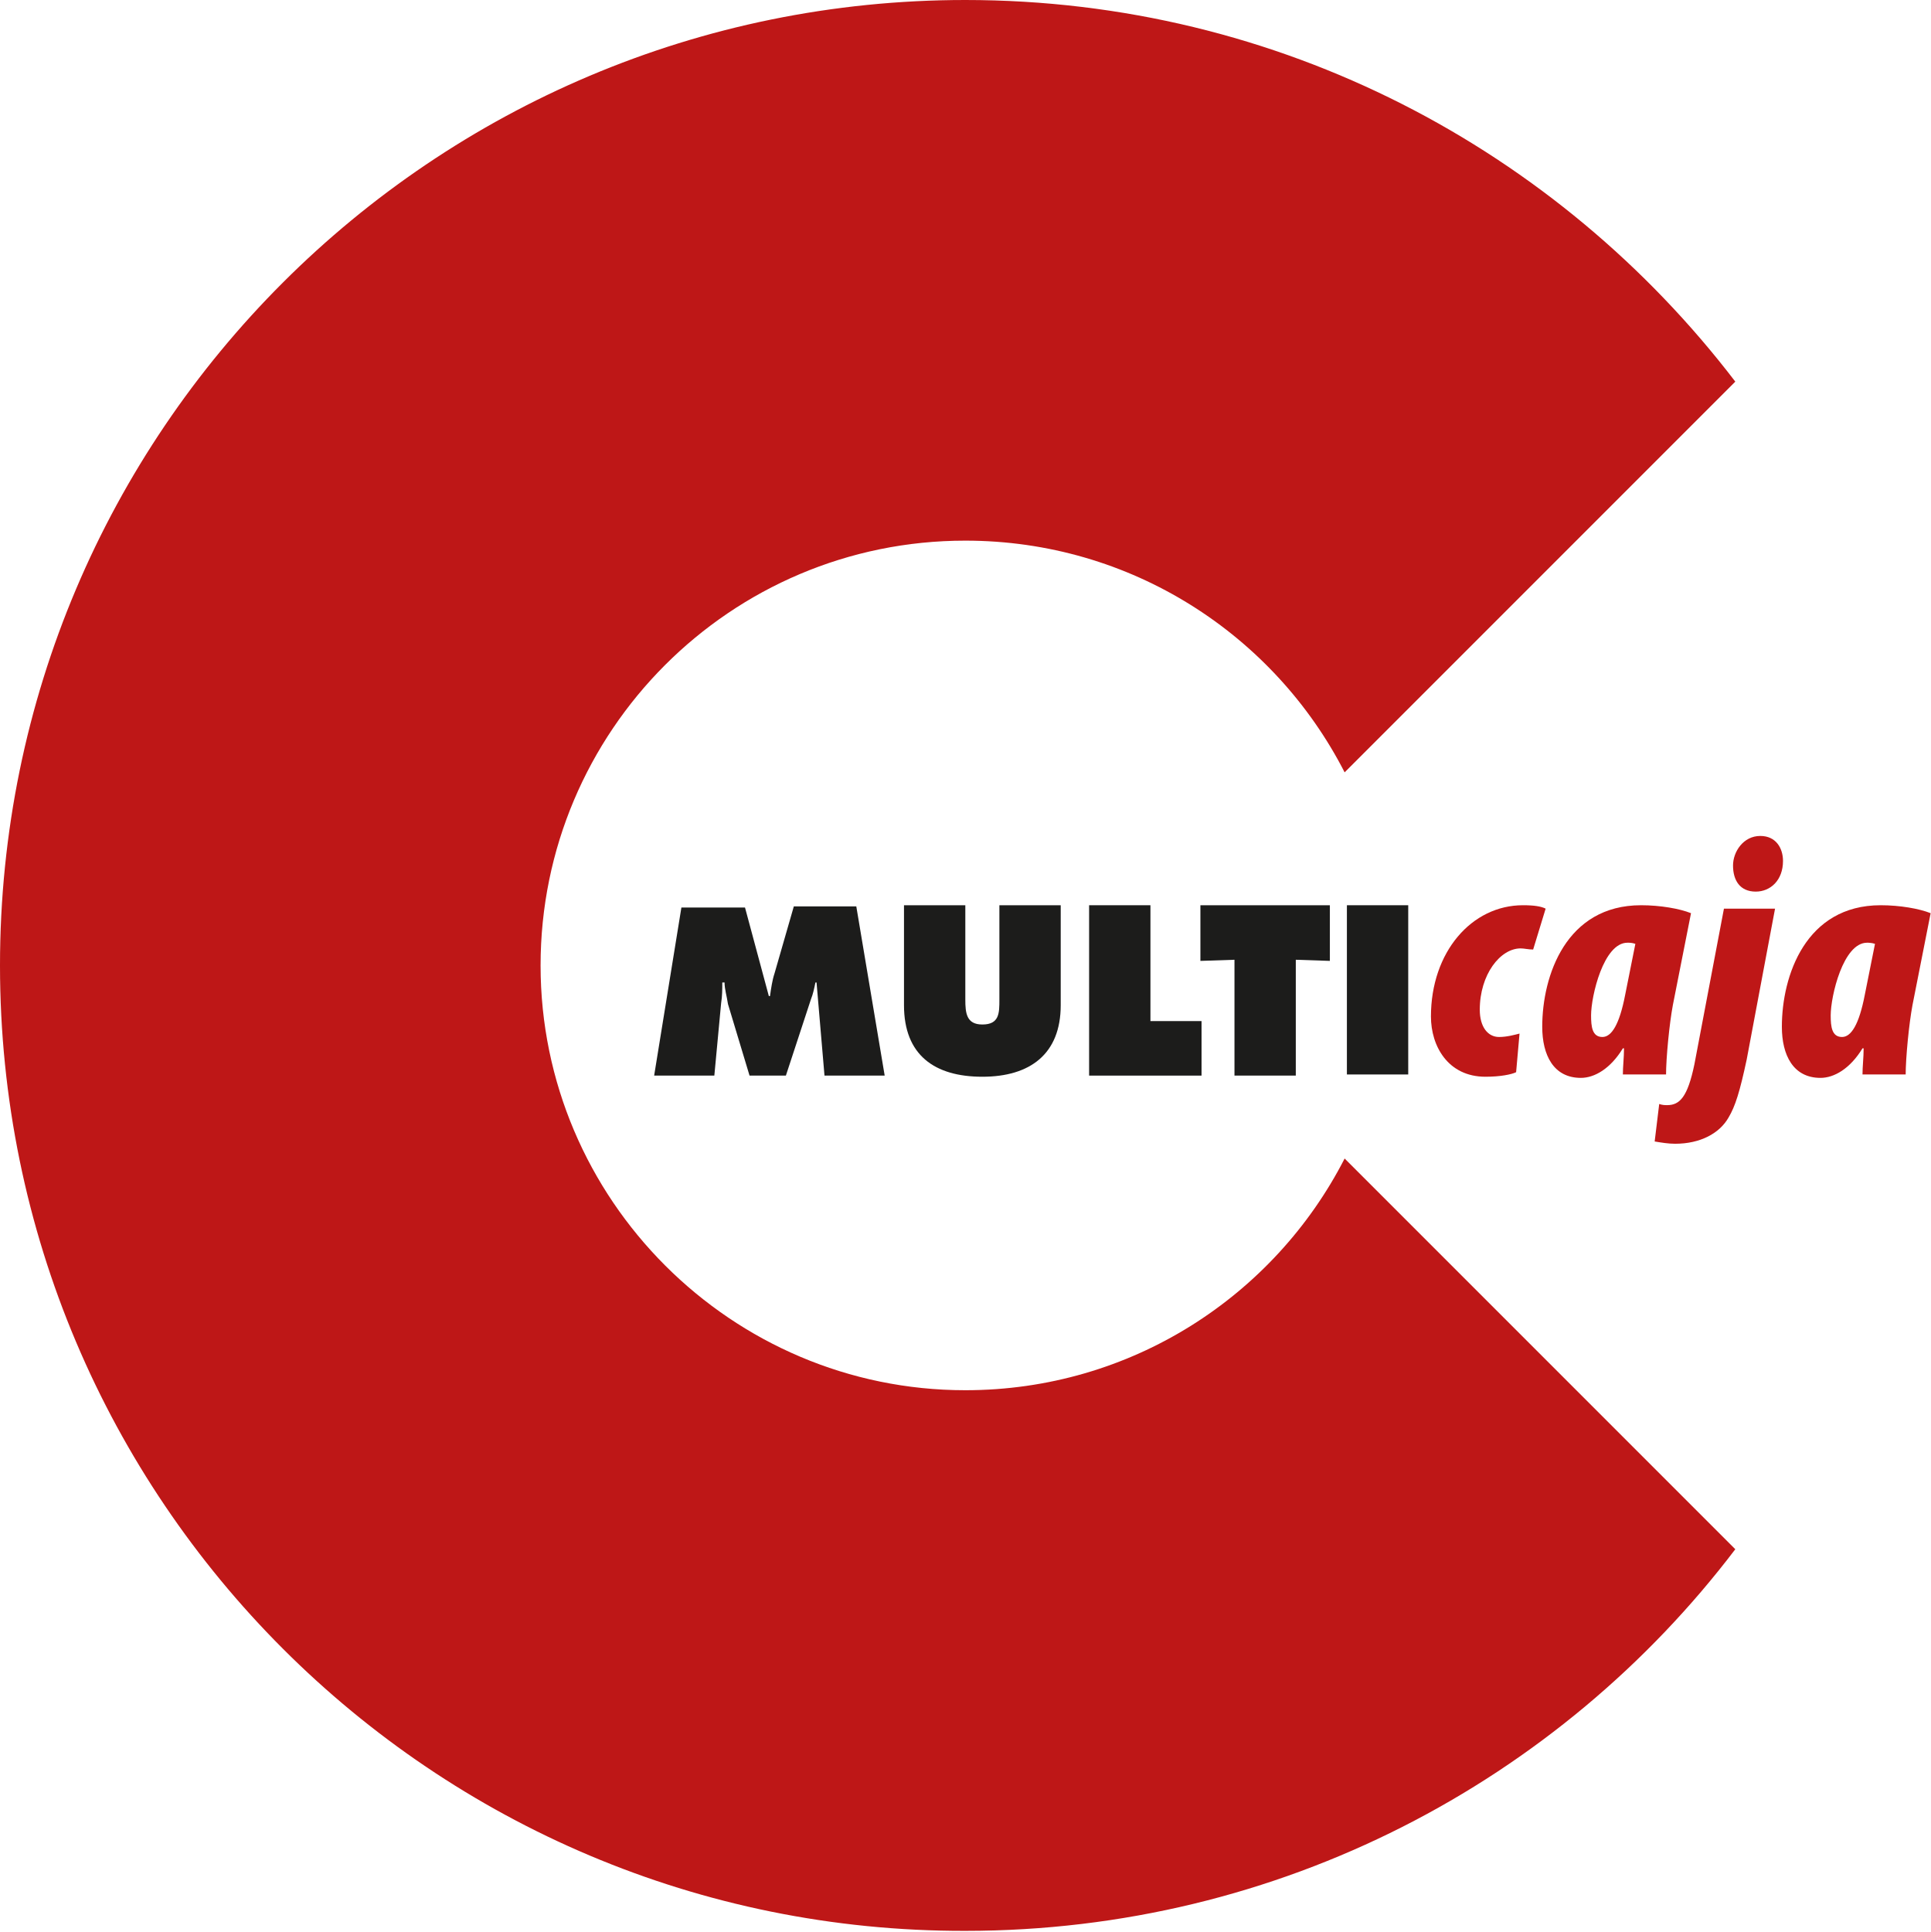
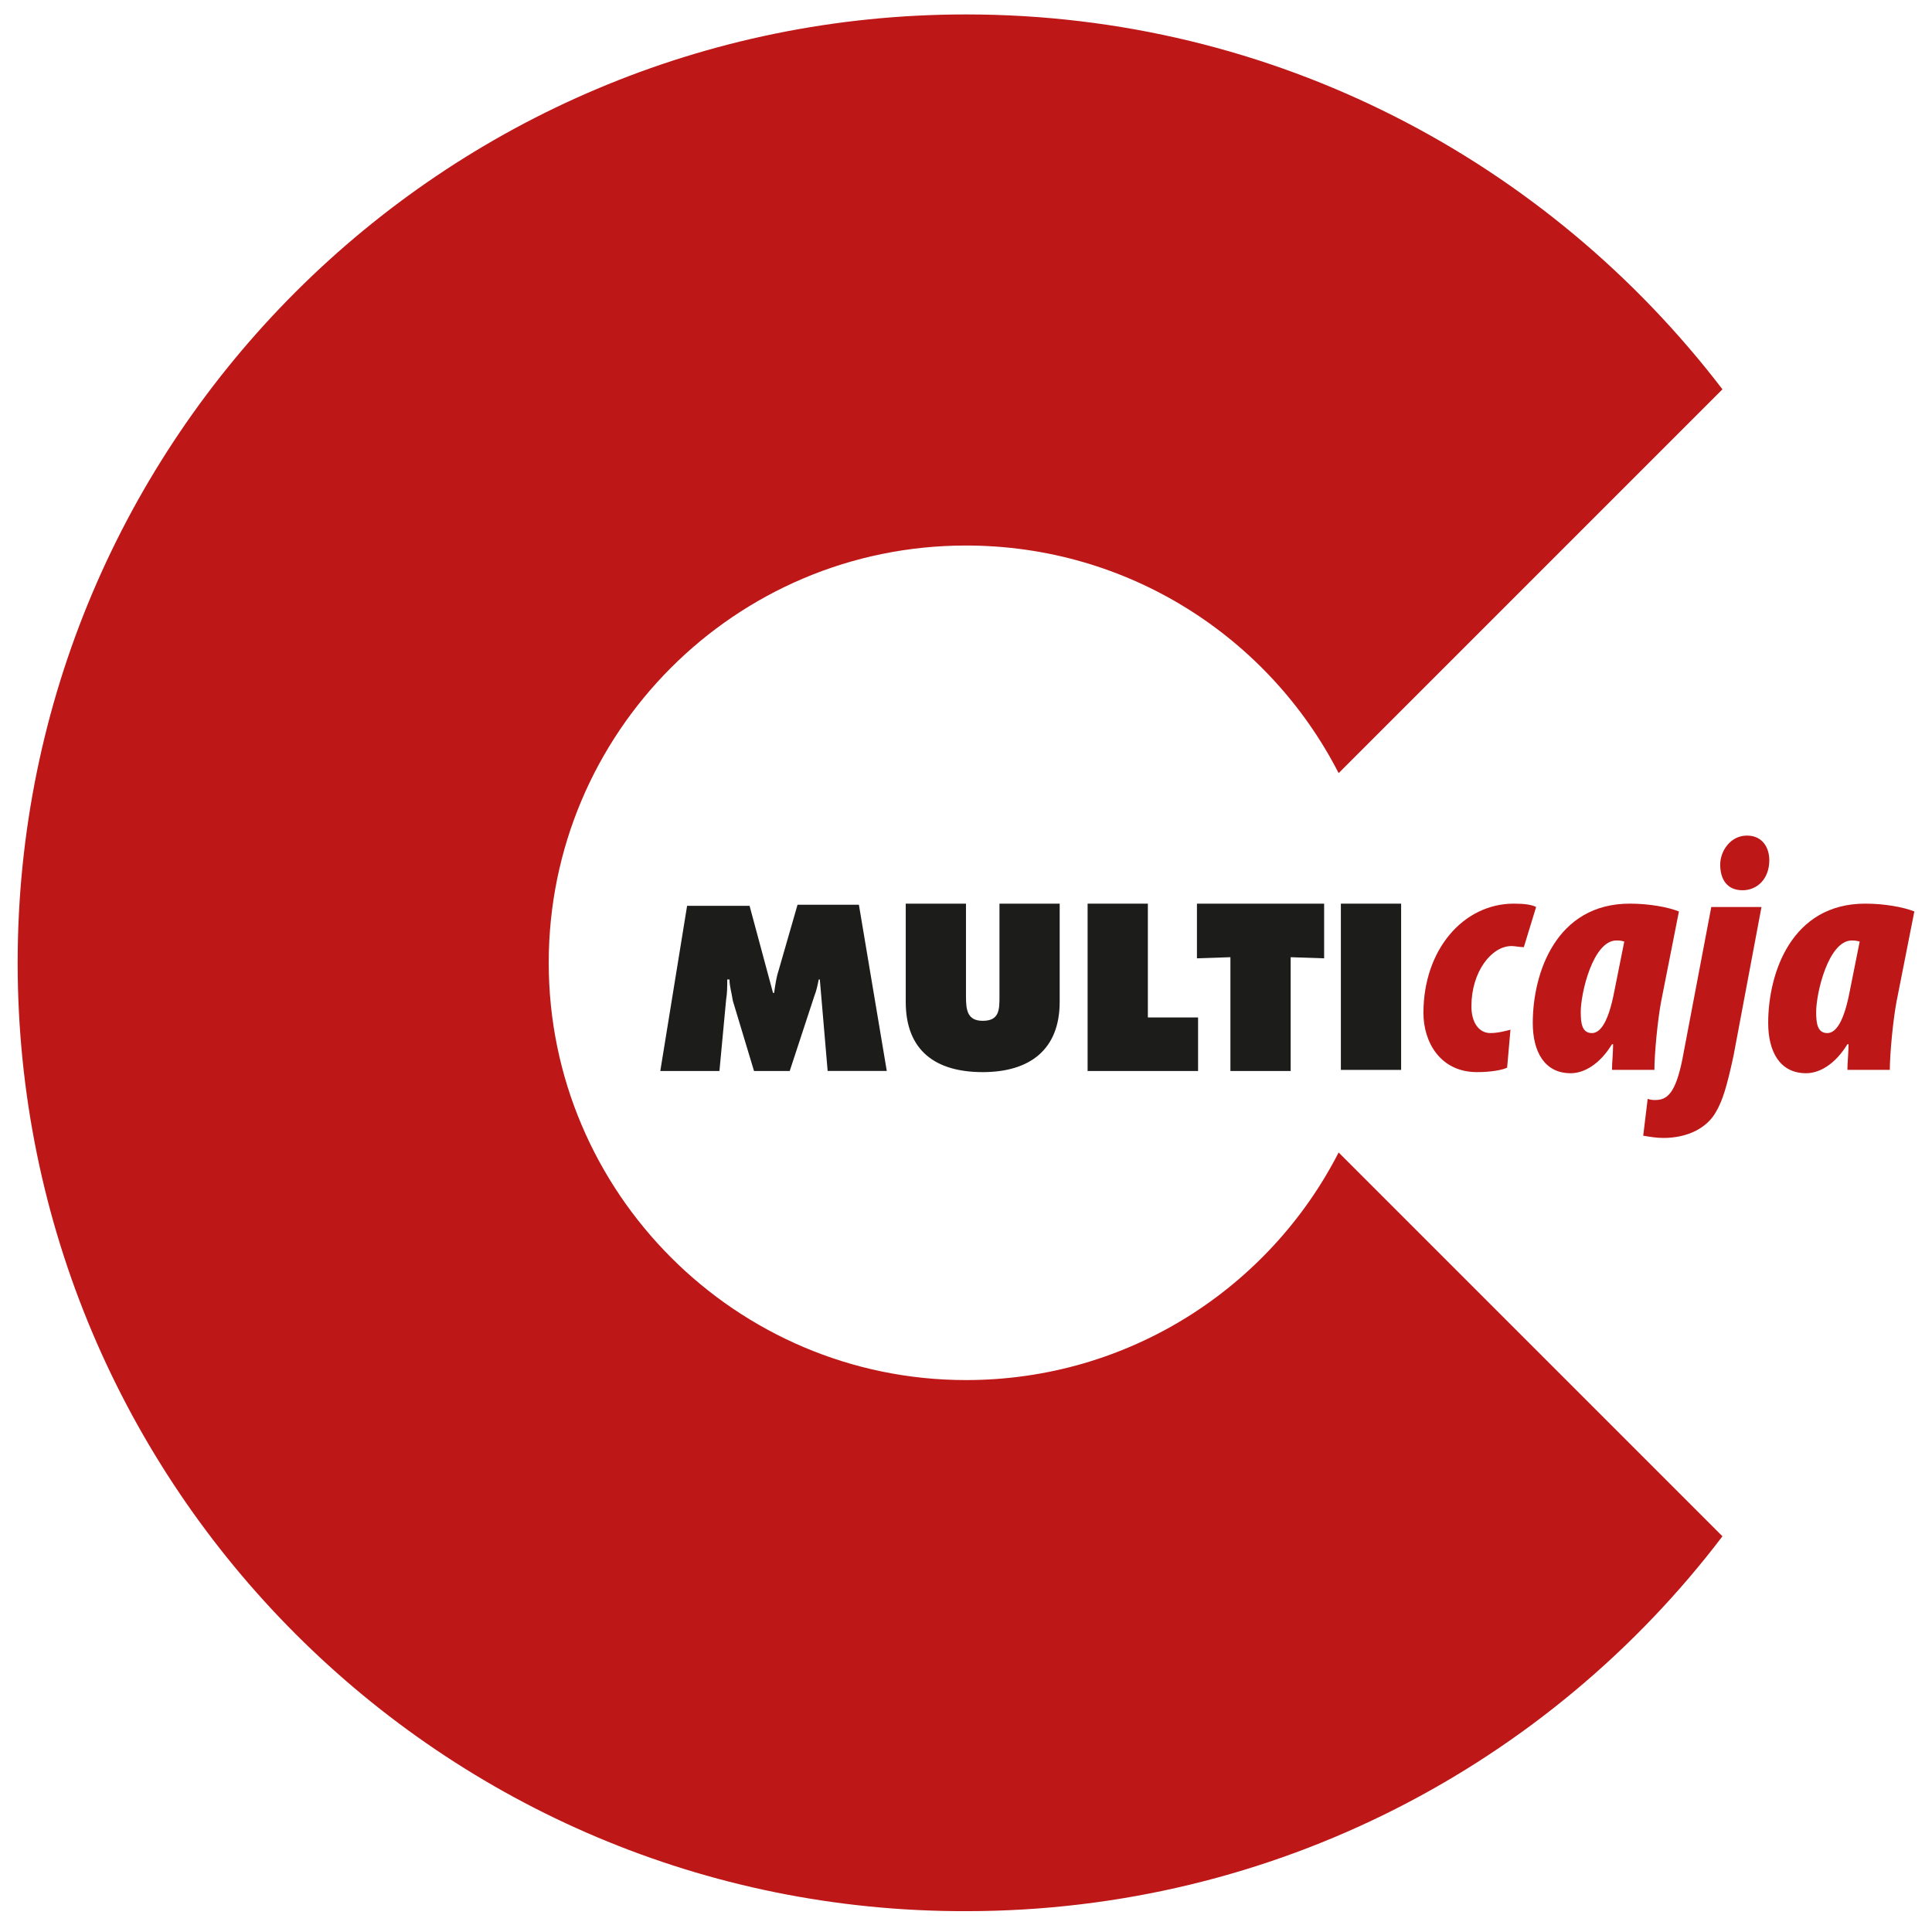
- <svg xmlns="http://www.w3.org/2000/svg" version="1.1" id="Capa_1" x="0px" y="0px" viewBox="0 0 170 170.1" enable-background="new 0 0 170 170.1" xml:space="preserve">
+ <svg xmlns="http://www.w3.org/2000/svg" version="1.1" id="Capa_1" x="0px" y="0px" width="108px" height="108px" viewBox="252 342 108 108" enable-background="new 252 342 108 108" xml:space="preserve">
  <g>
-     <path fill="#BE1717" d="M0,85c0-47,38.1-85,85-85c27.7,0,52.2,13.2,67.8,33.6L118.4,68C112.2,55.9,99.6,47.6,85,47.6   c-20.7,0-37.4,16.8-37.4,37.4s16.8,37.4,37.4,37.4c14.6,0,27.2-8.3,33.4-20.4l34.4,34.4c-15.5,20.4-40.1,33.6-67.8,33.6   C38.1,170.1,0,132,0,85" />
-     <path fill-rule="evenodd" clip-rule="evenodd" fill="#1C1C1B" d="M57.6,94.7h5.3l0.6-6.4c0.1-0.6,0.1-1.2,0.1-1.8h0.2   c0,0.6,0.2,1.2,0.3,1.9l1.9,6.3h3.2l2.2-6.7c0.2-0.5,0.3-1,0.4-1.5h0.1l0.7,8.2h5.3l-2.5-14.9h-5.5l-1.7,5.9   c-0.2,0.6-0.3,1.3-0.4,2h-0.1l-2.1-7.8h-5.6L57.6,94.7z" />
-     <path fill-rule="evenodd" clip-rule="evenodd" fill="#1C1C1B" d="M88,79.7v8.3c0,1.2,0,2.2-1.5,2.2c-1.4,0-1.5-1-1.5-2.2v-8.3h-5.4   v8.8c0,4.4,2.7,6.3,6.9,6.3c4.2,0,6.9-2,6.9-6.3v-8.8H88z" />
-     <polygon fill-rule="evenodd" clip-rule="evenodd" fill="#1C1C1B" points="95.9,94.7 105.8,94.7 105.8,89.9 101.3,89.9 101.3,79.7    95.9,79.7  " />
-     <polygon fill-rule="evenodd" clip-rule="evenodd" fill="#1C1C1B" points="105.7,84.6 108.7,84.5 108.7,94.7 114.1,94.7 114.1,84.5    117.1,84.6 117.1,79.7 105.7,79.7  " />
-     <rect x="118.6" y="79.7" fill-rule="evenodd" clip-rule="evenodd" fill="#1C1C1B" width="5.4" height="14.9" />
-     <path fill-rule="evenodd" clip-rule="evenodd" fill="#BE1717" d="M133.8,91c-0.4,0.1-1.1,0.3-1.8,0.3c-1,0-1.7-0.9-1.7-2.4   c0-3.1,1.8-5.4,3.6-5.4c0.3,0,0.7,0.1,1.1,0.1l1.1-3.6c-0.4-0.2-1-0.3-2-0.3c-4.5,0-8.1,4.1-8.1,9.8c0,2.6,1.5,5.3,4.8,5.3   c1.3,0,2.3-0.2,2.7-0.4L133.8,91z" />
-     <path fill-rule="evenodd" clip-rule="evenodd" fill="#BE1717" d="M146.7,94.7c0-1.6,0.3-4.6,0.6-6.2l1.6-8.1   c-1-0.4-2.7-0.7-4.4-0.7c-6.6,0-8.7,6.2-8.7,10.7c0,2.5,1,4.5,3.4,4.5c1.2,0,2.6-0.8,3.7-2.6h0.1c0,0.8-0.1,1.6-0.1,2.3H146.7z    M143.1,87.6c-0.5,2.6-1.2,3.7-2,3.7c-0.9,0-1-0.9-1-1.9c0-1.7,1.1-6.4,3.2-6.4c0.2,0,0.4,0,0.7,0.1L143.1,87.6z" />
-     <path fill-rule="evenodd" clip-rule="evenodd" fill="#BE1717" d="M151.8,80l-2.6,13.7c-0.6,2.9-1.3,3.6-2.4,3.6   c-0.2,0-0.4,0-0.7-0.1l-0.4,3.3c0.6,0.1,1.2,0.2,1.8,0.2c2.2,0,3.9-0.9,4.7-2.3c0.6-1,1-2.3,1.6-5.1l2.5-13.3H151.8z M154.6,78.5   c1.3,0,2.4-1,2.4-2.7c0-1.1-0.6-2.2-2-2.2c-1.5,0-2.4,1.4-2.4,2.6C152.6,77.5,153.2,78.5,154.6,78.5L154.6,78.5z" />
-     <path fill-rule="evenodd" clip-rule="evenodd" fill="#BE1717" d="M167.8,94.7c0-1.6,0.3-4.6,0.6-6.2l1.6-8.1   c-1-0.4-2.7-0.7-4.4-0.7c-6.6,0-8.7,6.2-8.7,10.7c0,2.5,1,4.5,3.4,4.5c1.2,0,2.6-0.8,3.7-2.6h0.1c0,0.8-0.1,1.6-0.1,2.3H167.8z    M164.2,87.6c-0.5,2.6-1.2,3.7-2,3.7c-0.9,0-1-0.9-1-1.9c0-1.7,1.1-6.4,3.2-6.4c0.1,0,0.4,0,0.7,0.1L164.2,87.6z" />
+     <path fill="#BE1717" d="M252.987,395.82c0-29.313,23.762-53.013,53.013-53.013c17.276,0,32.556,8.233,42.286,20.956l-21.455,21.455   c-3.867-7.547-11.725-12.723-20.831-12.723c-12.91,0-23.326,10.478-23.326,23.326c0,12.848,10.478,23.326,23.326,23.326   c9.106,0,16.964-5.177,20.831-12.723l21.455,21.455c-9.667,12.723-25.01,20.956-42.286,20.956   C276.749,448.896,252.987,425.133,252.987,395.82" />
+     <path fill="#1C1C1B" d="M288.911,401.87h3.306l0.374-3.992c0.062-0.374,0.062-0.748,0.062-1.123h0.125   c0,0.374,0.125,0.748,0.187,1.185l1.185,3.929h1.996l1.372-4.179c0.125-0.312,0.187-0.624,0.249-0.936h0.062l0.437,5.114h3.306   l-1.559-9.293h-3.43l-1.06,3.68c-0.125,0.374-0.187,0.811-0.249,1.247h-0.062l-1.31-4.865h-3.493L288.911,401.87z" />
+     <path fill="#1C1C1B" d="M307.871,392.515v5.177c0,0.748,0,1.372-0.936,1.372c-0.873,0-0.936-0.624-0.936-1.372v-5.177h-3.368v5.488   c0,2.744,1.684,3.929,4.303,3.929c2.619,0,4.303-1.247,4.303-3.929v-5.488H307.871z" />
+     <polygon fill="#1C1C1B" points="312.798,401.87 318.973,401.87 318.973,398.876 316.166,398.876 316.166,392.515 312.798,392.515     " />
+     <polygon fill="#1C1C1B" points="318.91,395.571 320.781,395.508 320.781,401.87 324.149,401.87 324.149,395.508 326.02,395.571    326.02,392.515 318.91,392.515  " />
+     <rect x="326.956" y="392.515" fill="#1C1C1B" width="3.368" height="9.293" />
+     <path fill="#BE1717" d="M336.436,399.562c-0.249,0.062-0.686,0.187-1.123,0.187c-0.624,0-1.06-0.561-1.06-1.497   c0-1.933,1.123-3.368,2.245-3.368c0.187,0,0.437,0.062,0.686,0.062l0.686-2.245c-0.249-0.125-0.624-0.187-1.247-0.187   c-2.807,0-5.052,2.557-5.052,6.112c0,1.622,0.936,3.306,2.994,3.306c0.811,0,1.434-0.125,1.684-0.249L336.436,399.562z" />
+     <path fill="#BE1717" d="M344.481,401.87c0-0.998,0.187-2.869,0.374-3.867l0.998-5.052c-0.624-0.249-1.684-0.437-2.744-0.437   c-4.116,0-5.426,3.867-5.426,6.673c0,1.559,0.624,2.807,2.121,2.807c0.748,0,1.622-0.499,2.308-1.622h0.062   c0,0.499-0.062,0.998-0.062,1.434h2.37V401.87z M342.236,397.442c-0.312,1.622-0.748,2.308-1.247,2.308   c-0.561,0-0.624-0.561-0.624-1.185c0-1.06,0.686-3.992,1.996-3.992c0.125,0,0.249,0,0.437,0.062L342.236,397.442z" />
+     <path fill="#BE1717" d="M347.662,392.702l-1.622,8.544c-0.374,1.809-0.811,2.245-1.497,2.245c-0.125,0-0.249,0-0.437-0.062   l-0.249,2.058c0.374,0.062,0.748,0.125,1.123,0.125c1.372,0,2.432-0.561,2.931-1.434c0.374-0.624,0.624-1.434,0.998-3.181   l1.559-8.295H347.662L347.662,392.702z M349.408,391.766c0.811,0,1.497-0.624,1.497-1.684c0-0.686-0.374-1.372-1.247-1.372   c-0.936,0-1.497,0.873-1.497,1.622C348.161,391.143,348.535,391.766,349.408,391.766L349.408,391.766z" />
+     <path fill="#BE1717" d="M357.641,401.87c0-0.998,0.187-2.869,0.374-3.867l0.998-5.052c-0.624-0.249-1.684-0.437-2.744-0.437   c-4.116,0-5.426,3.867-5.426,6.673c0,1.559,0.624,2.807,2.121,2.807c0.748,0,1.622-0.499,2.308-1.622h0.062   c0,0.499-0.062,0.998-0.062,1.434h2.37V401.87z M355.396,397.442c-0.312,1.622-0.748,2.308-1.247,2.308   c-0.561,0-0.624-0.561-0.624-1.185c0-1.06,0.686-3.992,1.996-3.992c0.062,0,0.249,0,0.437,0.062L355.396,397.442z" />
  </g>
</svg>
